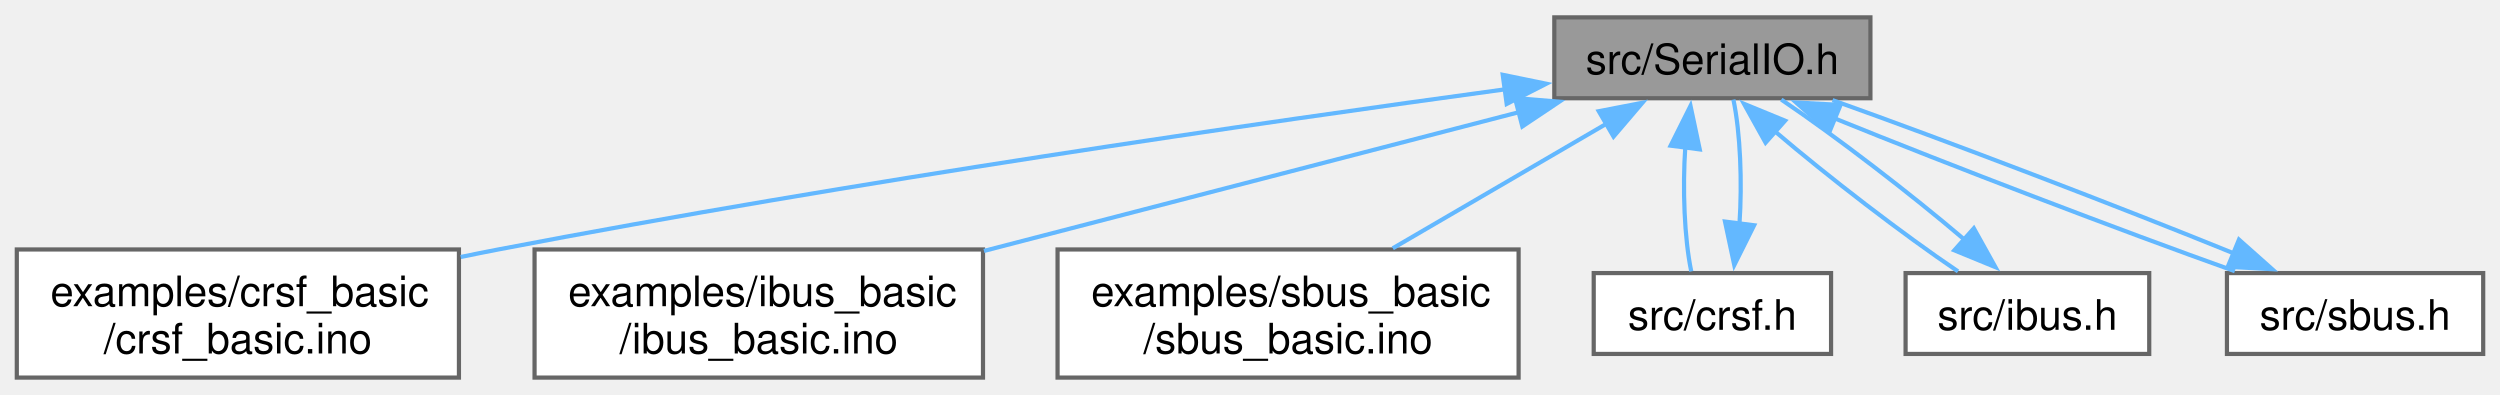
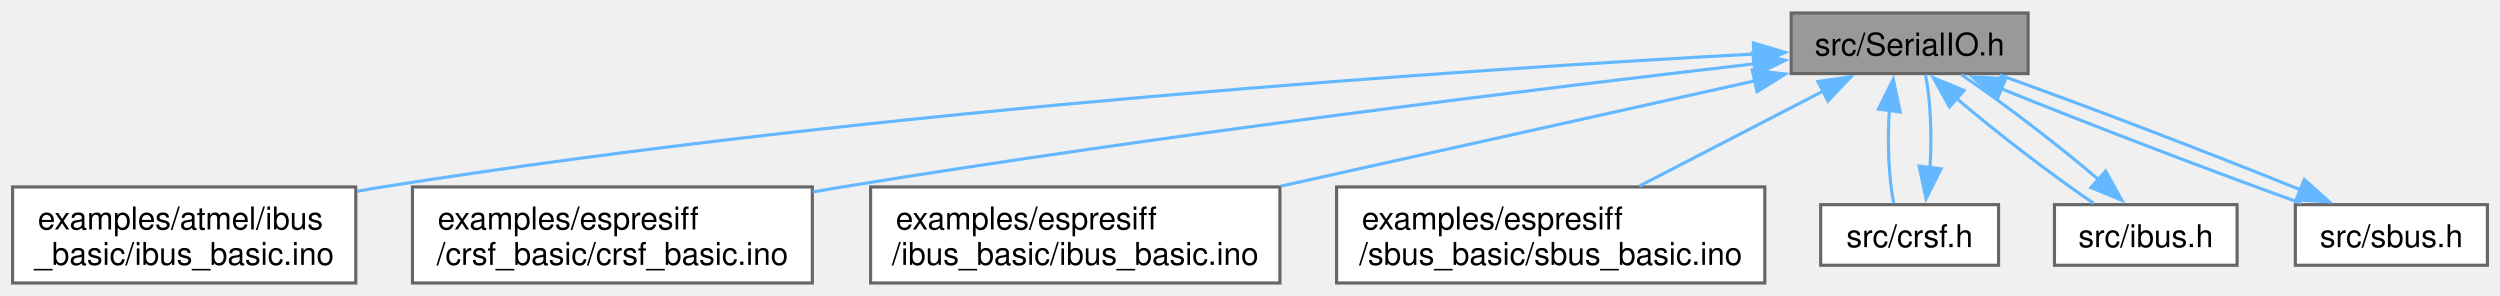
- <svg xmlns="http://www.w3.org/2000/svg" xmlns:xlink="http://www.w3.org/1999/xlink" width="595pt" height="94pt" viewBox="0.00 0.00 595.12 93.75">
+ <svg xmlns="http://www.w3.org/2000/svg" xmlns:xlink="http://www.w3.org/1999/xlink" width="794pt" height="94pt" viewBox="0.00 0.00 794.00 93.75">
  <g id="graph0" class="graph" transform="scale(1 1) rotate(0) translate(4 89.75)">
    <g id="Node000001" class="node">
      <g id="a_Node000001">
        <a xlink:title="Header file for serial input/output (IO) functionality.">
-           <polygon fill="#999999" stroke="#666666" points="441.25,-85.75 366,-85.75 366,-66.5 441.25,-66.5 441.25,-85.75" />
-           <text text-anchor="middle" x="403.62" y="-72.25" font-family="Helvetica,sans-Serif" font-size="10.00">src/SerialIO.h</text>
+           <polygon fill="#999999" stroke="#666666" points="640.12,-85.75 564.88,-85.75 564.88,-66.5 640.12,-66.5 640.12,-85.75" />
+           <text text-anchor="middle" x="602.5" y="-72.25" font-family="Helvetica,sans-Serif" font-size="10.00">src/SerialIO.h</text>
        </a>
      </g>
    </g>
    <g id="Node000002" class="node">
      <g id="a_Node000002">
-         <a xlink:href="crsf__basic_8ino.html" target="_top" xlink:title=" ">
-           <polygon fill="white" stroke="#666666" points="105.25,-30.5 0,-30.5 0,0 105.25,0 105.25,-30.5" />
-           <text text-anchor="start" x="8" y="-17" font-family="Helvetica,sans-Serif" font-size="10.00">examples/crsf_basic</text>
-           <text text-anchor="middle" x="52.62" y="-5.75" font-family="Helvetica,sans-Serif" font-size="10.00">/crsf_basic.ino</text>
+         <a xlink:href="atmel_2ibus__basic_2ibus__basic_8ino.html" target="_top" xlink:title=" ">
+           <polygon fill="white" stroke="#666666" points="109,-30.5 0,-30.5 0,0 109,0 109,-30.5" />
+           <text text-anchor="start" x="8" y="-17" font-family="Helvetica,sans-Serif" font-size="10.00">examples/atmel/ibus</text>
+           <text text-anchor="middle" x="54.5" y="-5.75" font-family="Helvetica,sans-Serif" font-size="10.00">_basic/ibus_basic.ino</text>
        </a>
      </g>
    </g>
    <g id="edge1_Node000001_Node000002" class="edge">
      <g id="a_edge1_Node000001_Node000002">
        <a xlink:title=" ">
-           <path fill="none" stroke="#63b8ff" d="M354.28,-68.62C296.59,-60.76 198.35,-46.56 114.62,-30.5 111.7,-29.94 108.7,-29.34 105.67,-28.71" />
-           <polygon fill="#63b8ff" stroke="#63b8ff" points="353.72,-72.08 364.1,-69.95 354.66,-65.14 353.72,-72.08" />
+           <path fill="none" stroke="#63b8ff" d="M553.08,-72.72C465.07,-67.95 275.59,-55.54 117.5,-30.5 114.84,-30.08 112.13,-29.61 109.39,-29.11" />
+           <polygon fill="#63b8ff" stroke="#63b8ff" points="552.88,-76.21 563.05,-73.24 553.25,-69.22 552.88,-76.21" />
        </a>
      </g>
    </g>
    <g id="Node000003" class="node">
      <g id="a_Node000003">
-         <a xlink:href="ibus__basic_8ino.html" target="_top" xlink:title=" ">
-           <polygon fill="white" stroke="#666666" points="230,-30.5 123.25,-30.5 123.25,0 230,0 230,-30.5" />
-           <text text-anchor="start" x="131.25" y="-17" font-family="Helvetica,sans-Serif" font-size="10.00">examples/ibus_basic</text>
-           <text text-anchor="middle" x="176.62" y="-5.75" font-family="Helvetica,sans-Serif" font-size="10.00">/ibus_basic.ino</text>
+         <a xlink:href="crsf__basic_8ino.html" target="_top" xlink:title=" ">
+           <polygon fill="white" stroke="#666666" points="254,-30.5 127,-30.5 127,0 254,0 254,-30.5" />
+           <text text-anchor="start" x="135" y="-17" font-family="Helvetica,sans-Serif" font-size="10.00">examples/espresiff</text>
+           <text text-anchor="middle" x="190.5" y="-5.75" font-family="Helvetica,sans-Serif" font-size="10.00">/crsf_basic/crsf_basic.ino</text>
        </a>
      </g>
    </g>
    <g id="edge2_Node000001_Node000003" class="edge">
      <g id="a_edge2_Node000001_Node000003">
        <a xlink:title=" ">
-           <path fill="none" stroke="#63b8ff" d="M357.72,-63.22C320.85,-53.66 269.01,-40.21 230.23,-30.15" />
-           <polygon fill="#63b8ff" stroke="#63b8ff" points="356.63,-66.55 367.19,-65.67 358.39,-59.78 356.63,-66.55" />
+           <path fill="none" stroke="#63b8ff" d="M553.21,-69.61C487.11,-61.98 366.16,-47.26 263.5,-30.5 260.44,-30 257.31,-29.47 254.16,-28.92" />
+           <polygon fill="#63b8ff" stroke="#63b8ff" points="552.67,-73.07 563.01,-70.73 553.47,-66.11 552.67,-73.07" />
        </a>
      </g>
    </g>
    <g id="Node000004" class="node">
      <g id="a_Node000004">
-         <a xlink:href="sbus__basic_8ino.html" target="_top" xlink:title=" ">
-           <polygon fill="white" stroke="#666666" points="357.5,-30.5 247.75,-30.5 247.75,0 357.5,0 357.5,-30.5" />
-           <text text-anchor="start" x="255.75" y="-17" font-family="Helvetica,sans-Serif" font-size="10.00">examples/sbus_basic</text>
-           <text text-anchor="middle" x="302.62" y="-5.75" font-family="Helvetica,sans-Serif" font-size="10.00">/sbus_basic.ino</text>
+         <a xlink:href="espresiff_2ibus__basic_2ibus__basic_8ino.html" target="_top" xlink:title=" ">
+           <polygon fill="white" stroke="#666666" points="402.5,-30.5 272.5,-30.5 272.5,0 402.5,0 402.5,-30.5" />
+           <text text-anchor="start" x="280.5" y="-17" font-family="Helvetica,sans-Serif" font-size="10.00">examples/espresiff</text>
+           <text text-anchor="middle" x="337.5" y="-5.75" font-family="Helvetica,sans-Serif" font-size="10.00">/ibus_basic/ibus_basic.ino</text>
        </a>
      </g>
    </g>
    <g id="edge3_Node000001_Node000004" class="edge">
      <g id="a_edge3_Node000001_Node000004">
        <a xlink:title=" ">
-           <path fill="none" stroke="#63b8ff" d="M378.77,-60.64C363.19,-51.55 343.16,-39.88 327.55,-30.78" />
-           <polygon fill="#63b8ff" stroke="#63b8ff" points="376.58,-63.41 386.98,-65.42 380.1,-57.36 376.58,-63.41" />
+           <path fill="none" stroke="#63b8ff" d="M553.38,-64.21C510.96,-54.79 449.34,-41.1 402.78,-30.75" />
+           <polygon fill="#63b8ff" stroke="#63b8ff" points="552.53,-67.61 563.05,-66.36 554.05,-60.78 552.53,-67.61" />
        </a>
      </g>
    </g>
    <g id="Node000005" class="node">
      <g id="a_Node000005">
-         <a xlink:href="crsf_8h.html" target="_top" xlink:title="Header file for the CRSF protocol implementation.">
-           <polygon fill="white" stroke="#666666" points="431.88,-24.88 375.38,-24.88 375.38,-5.63 431.88,-5.63 431.88,-24.88" />
-           <text text-anchor="middle" x="403.62" y="-11.38" font-family="Helvetica,sans-Serif" font-size="10.00">src/crsf.h</text>
+         <a xlink:href="sbus__basic_8ino.html" target="_top" xlink:title=" ">
+           <polygon fill="white" stroke="#666666" points="556.5,-30.5 420.5,-30.5 420.5,0 556.5,0 556.5,-30.5" />
+           <text text-anchor="start" x="428.5" y="-17" font-family="Helvetica,sans-Serif" font-size="10.00">examples/espresiff</text>
+           <text text-anchor="middle" x="488.5" y="-5.75" font-family="Helvetica,sans-Serif" font-size="10.00">/sbus_basic/sbus_basic.ino</text>
        </a>
      </g>
    </g>
    <g id="edge4_Node000001_Node000005" class="edge">
      <g id="a_edge4_Node000001_Node000005">
        <a xlink:title=" ">
-           <path fill="none" stroke="#63b8ff" d="M397.19,-55.03C396.49,-44.92 396.96,-33.17 398.6,-25.28" />
-           <polygon fill="#63b8ff" stroke="#63b8ff" points="393.68,-55.21 398.42,-64.68 400.62,-54.32 393.68,-55.21" />
+           <path fill="none" stroke="#63b8ff" d="M575.45,-61.16C557.72,-52 534.59,-40.05 516.64,-30.78" />
+           <polygon fill="#63b8ff" stroke="#63b8ff" points="573.35,-64.01 583.84,-65.49 576.56,-57.79 573.35,-64.01" />
        </a>
      </g>
    </g>
    <g id="Node000006" class="node">
      <g id="a_Node000006">
-         <a xlink:href="ibus_8h.html" target="_top" xlink:title="Header file for the Ibus protocol implementation.">
-           <polygon fill="white" stroke="#666666" points="507.62,-24.88 449.62,-24.88 449.62,-5.63 507.62,-5.63 507.62,-24.88" />
-           <text text-anchor="middle" x="478.62" y="-11.38" font-family="Helvetica,sans-Serif" font-size="10.00">src/ibus.h</text>
+         <a xlink:href="crsf_8h.html" target="_top" xlink:title="Header file for the CRSF protocol implementation.">
+           <polygon fill="white" stroke="#666666" points="630.75,-24.88 574.25,-24.88 574.25,-5.63 630.75,-5.63 630.75,-24.88" />
+           <text text-anchor="middle" x="602.5" y="-11.38" font-family="Helvetica,sans-Serif" font-size="10.00">src/crsf.h</text>
        </a>
      </g>
    </g>
-     <g id="edge6_Node000001_Node000006" class="edge">
-       <g id="a_edge6_Node000001_Node000006">
+     <g id="edge5_Node000001_Node000006" class="edge">
+       <g id="a_edge5_Node000001_Node000006">
        <a xlink:title=" ">
-           <path fill="none" stroke="#63b8ff" d="M418.52,-58.62C431.18,-47.82 448.99,-34.12 462.1,-25.28" />
-           <polygon fill="#63b8ff" stroke="#63b8ff" points="416.29,-55.92 411.14,-65.18 420.94,-61.15 416.29,-55.92" />
+           <path fill="none" stroke="#63b8ff" d="M596.06,-55.03C595.37,-44.92 595.84,-33.17 597.47,-25.28" />
+           <polygon fill="#63b8ff" stroke="#63b8ff" points="592.56,-55.21 597.3,-64.68 599.5,-54.32 592.56,-55.21" />
        </a>
      </g>
    </g>
    <g id="Node000007" class="node">
      <g id="a_Node000007">
-         <a xlink:href="sbus_8h.html" target="_top" xlink:title="Header file for the SBUS protocol implementation.">
-           <polygon fill="white" stroke="#666666" points="587.12,-24.88 526.12,-24.88 526.12,-5.63 587.12,-5.63 587.12,-24.88" />
-           <text text-anchor="middle" x="556.62" y="-11.38" font-family="Helvetica,sans-Serif" font-size="10.00">src/sbus.h</text>
+         <a xlink:href="ibus_8h.html" target="_top" xlink:title="Header file for the Ibus protocol implementation.">
+           <polygon fill="white" stroke="#666666" points="706.5,-24.88 648.5,-24.88 648.5,-5.63 706.5,-5.63 706.5,-24.88" />
+           <text text-anchor="middle" x="677.5" y="-11.38" font-family="Helvetica,sans-Serif" font-size="10.00">src/ibus.h</text>
        </a>
      </g>
    </g>
-     <g id="edge8_Node000001_Node000007" class="edge">
-       <g id="a_edge8_Node000001_Node000007">
+     <g id="edge7_Node000001_Node000007" class="edge">
+       <g id="a_edge7_Node000001_Node000007">
        <a xlink:title=" ">
-           <path fill="none" stroke="#63b8ff" d="M432.67,-61.73C460.08,-50.6 500.7,-35.06 527.99,-25.33" />
-           <polygon fill="#63b8ff" stroke="#63b8ff" points="431.48,-58.44 423.56,-65.48 434.14,-64.91 431.48,-58.44" />
+           <path fill="none" stroke="#63b8ff" d="M617.39,-58.62C630.05,-47.82 647.87,-34.12 660.98,-25.28" />
+           <polygon fill="#63b8ff" stroke="#63b8ff" points="615.16,-55.92 610.01,-65.18 619.81,-61.15 615.16,-55.92" />
        </a>
      </g>
    </g>
-     <g id="edge5_Node000005_Node000001" class="edge">
-       <g id="a_edge5_Node000005_Node000001">
-         <a xlink:title=" ">
-           <path fill="none" stroke="#63b8ff" d="M410.07,-36.45C410.76,-46.57 410.28,-58.32 408.63,-66.18" />
-           <polygon fill="#63b8ff" stroke="#63b8ff" points="413.57,-36.26 408.84,-26.78 406.63,-37.14 413.57,-36.26" />
+     <g id="Node000008" class="node">
+       <g id="a_Node000008">
+         <a xlink:href="sbus_8h.html" target="_top" xlink:title="Header file for the SBUS protocol implementation.">
+           <polygon fill="white" stroke="#666666" points="786,-24.88 725,-24.88 725,-5.63 786,-5.63 786,-24.88" />
+           <text text-anchor="middle" x="755.5" y="-11.38" font-family="Helvetica,sans-Serif" font-size="10.00">src/sbus.h</text>
        </a>
      </g>
    </g>
-     <g id="edge7_Node000006_Node000001" class="edge">
-       <g id="a_edge7_Node000006_Node000001">
+     <g id="edge9_Node000001_Node000008" class="edge">
+       <g id="a_edge9_Node000001_Node000008">
        <a xlink:title=" ">
-           <path fill="none" stroke="#63b8ff" d="M463.61,-32.86C450.92,-43.68 433.1,-57.37 420.03,-66.18" />
-           <polygon fill="#63b8ff" stroke="#63b8ff" points="465.87,-35.54 471.02,-26.28 461.22,-30.3 465.87,-35.54" />
+           <path fill="none" stroke="#63b8ff" d="M631.54,-61.73C658.95,-50.6 699.58,-35.06 726.86,-25.33" />
+           <polygon fill="#63b8ff" stroke="#63b8ff" points="630.35,-58.44 622.43,-65.48 633.01,-64.91 630.35,-58.44" />
        </a>
      </g>
    </g>
-     <g id="edge9_Node000007_Node000001" class="edge">
-       <g id="a_edge9_Node000007_Node000001">
+     <g id="edge6_Node000006_Node000001" class="edge">
+       <g id="a_edge6_Node000006_Node000001">
        <a xlink:title=" ">
-           <path fill="none" stroke="#63b8ff" d="M527.79,-29.56C500.37,-40.7 459.59,-56.3 432.23,-66.05" />
-           <polygon fill="#63b8ff" stroke="#63b8ff" points="528.98,-32.85 536.9,-25.81 526.32,-26.38 528.98,-32.85" />
+           <path fill="none" stroke="#63b8ff" d="M608.95,-36.45C609.63,-46.57 609.16,-58.32 607.51,-66.18" />
+           <polygon fill="#63b8ff" stroke="#63b8ff" points="612.45,-36.26 607.72,-26.78 605.5,-37.14 612.45,-36.26" />
+         </a>
+       </g>
+     </g>
+     <g id="edge8_Node000007_Node000001" class="edge">
+       <g id="a_edge8_Node000007_Node000001">
+         <a xlink:title=" ">
+           <path fill="none" stroke="#63b8ff" d="M662.49,-32.86C649.8,-43.68 631.98,-57.37 618.9,-66.18" />
+           <polygon fill="#63b8ff" stroke="#63b8ff" points="664.74,-35.54 669.9,-26.28 660.09,-30.3 664.74,-35.54" />
+         </a>
+       </g>
+     </g>
+     <g id="edge10_Node000008_Node000001" class="edge">
+       <g id="a_edge10_Node000008_Node000001">
+         <a xlink:title=" ">
+           <path fill="none" stroke="#63b8ff" d="M726.67,-29.56C699.25,-40.7 658.46,-56.3 631.11,-66.05" />
+           <polygon fill="#63b8ff" stroke="#63b8ff" points="727.86,-32.85 735.77,-25.81 725.19,-26.38 727.86,-32.85" />
        </a>
      </g>
    </g>
  </g>
</svg>
